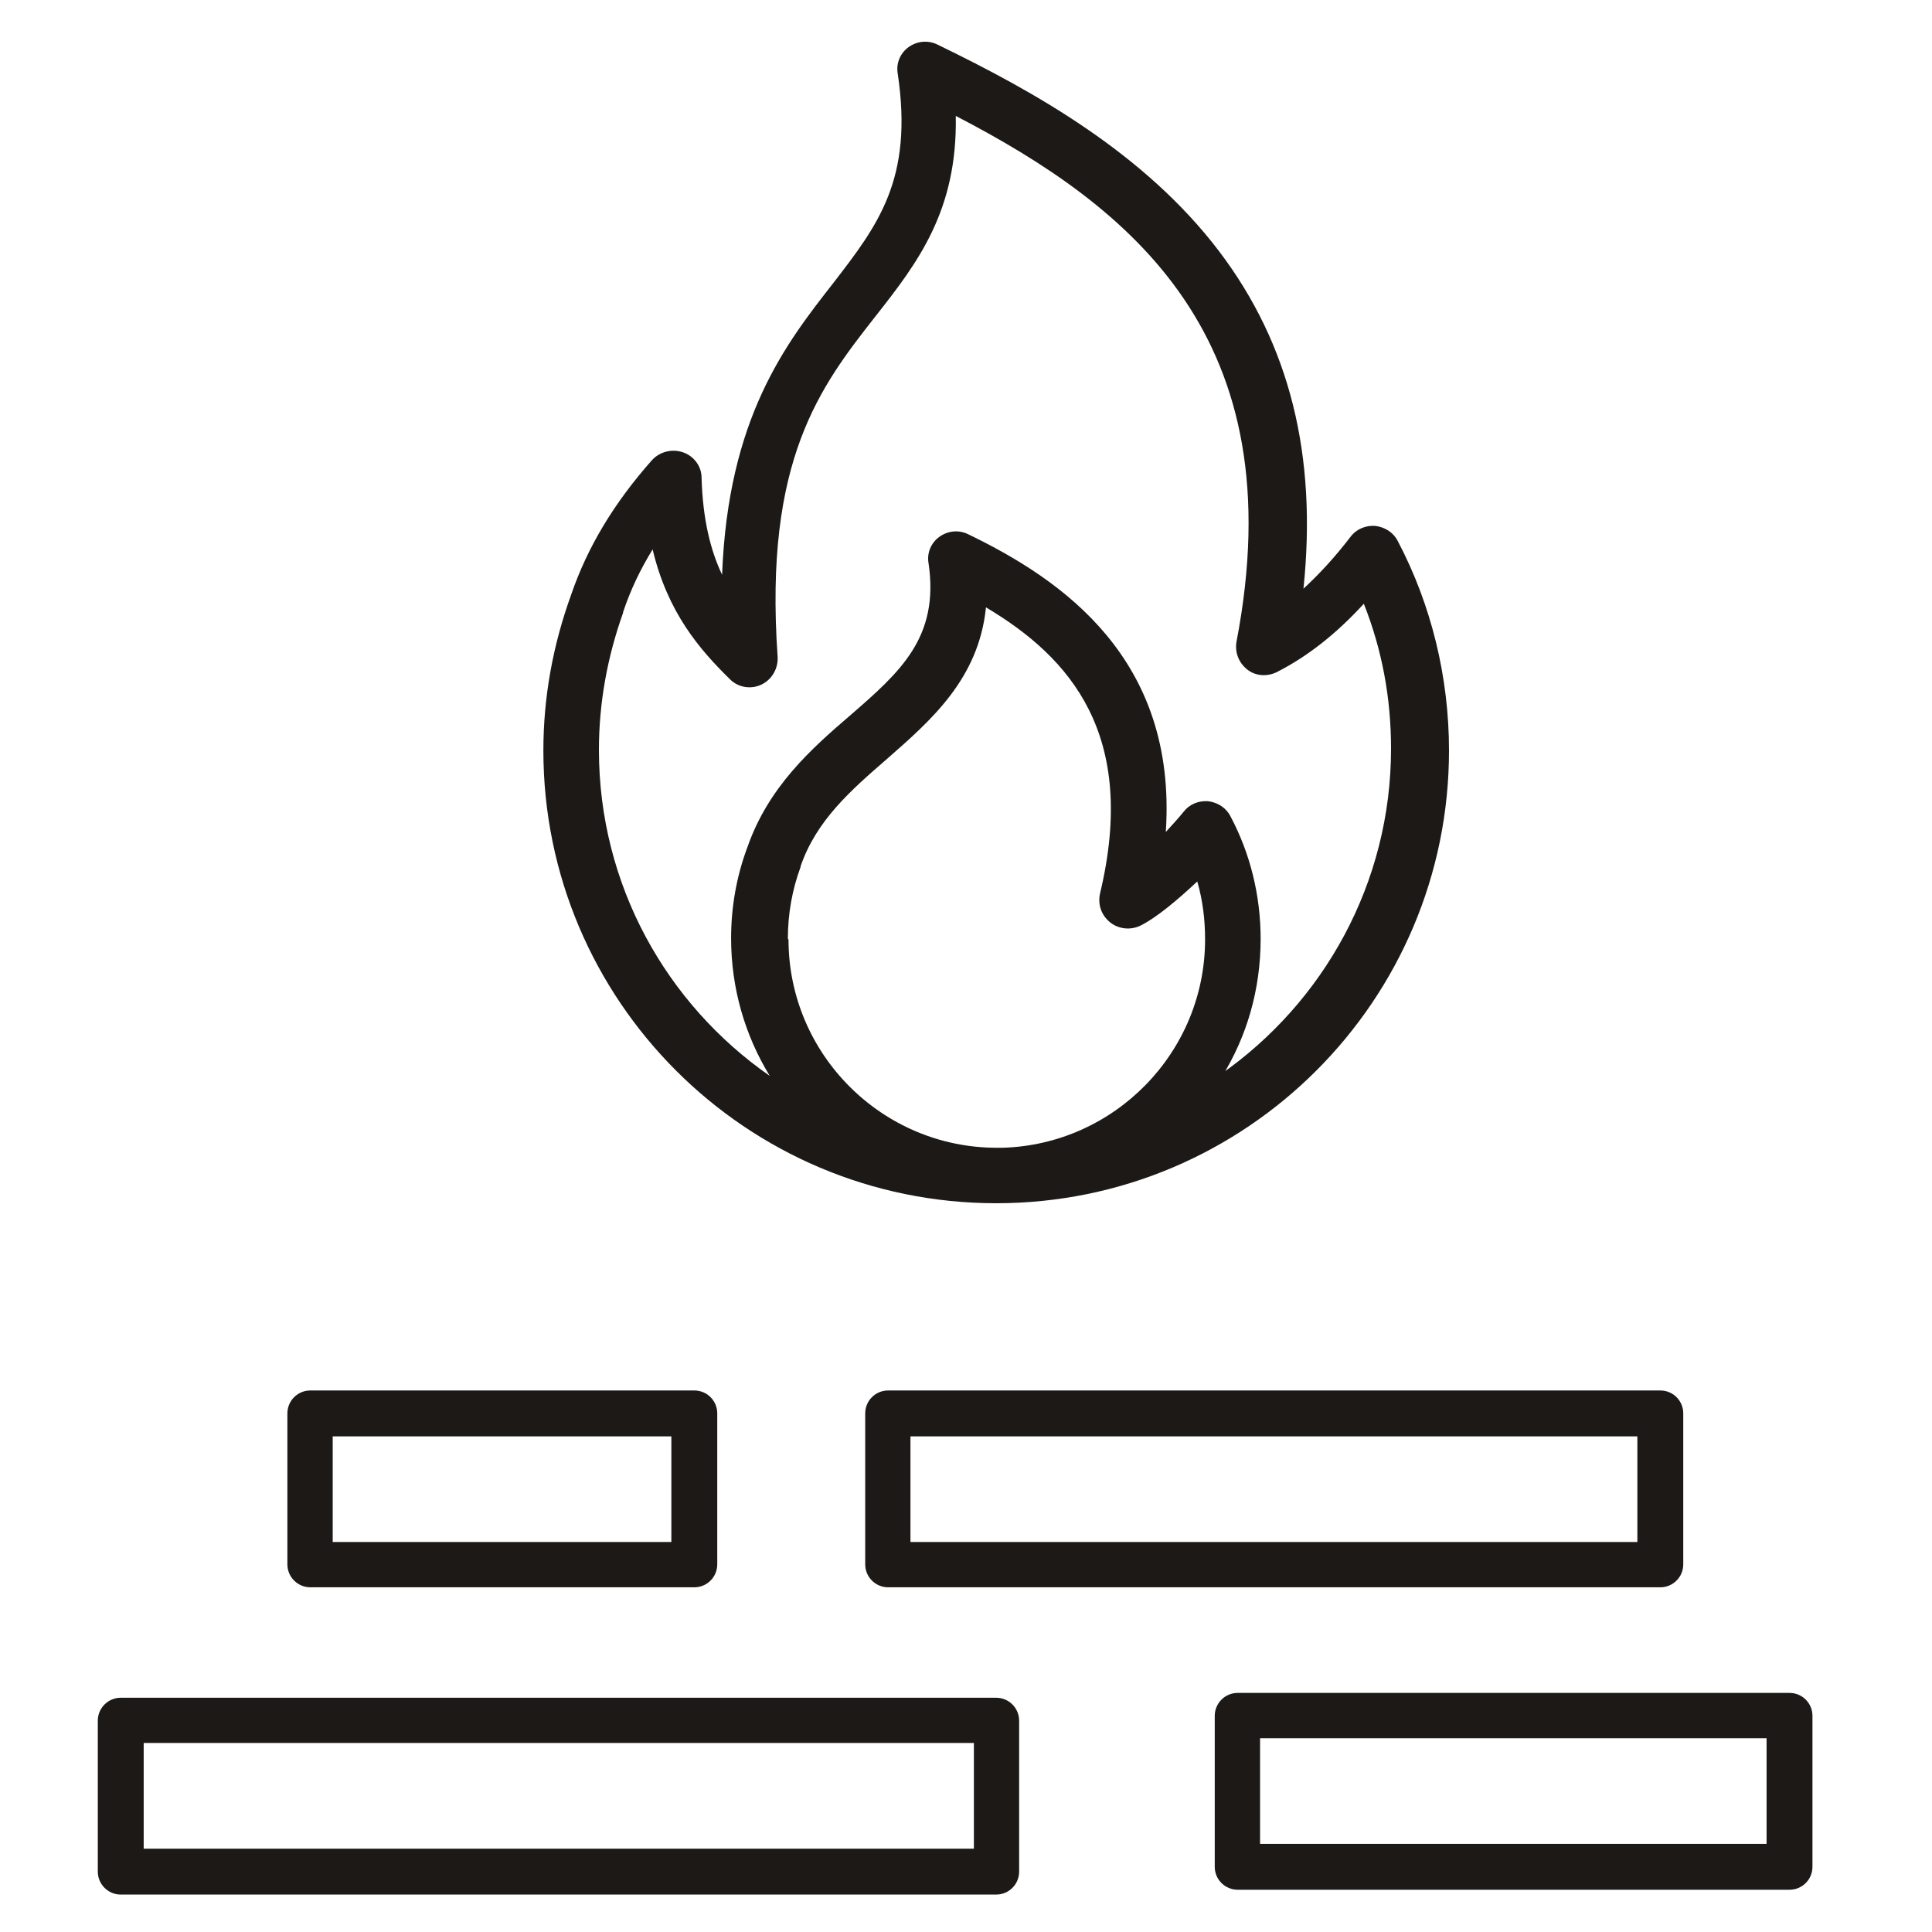
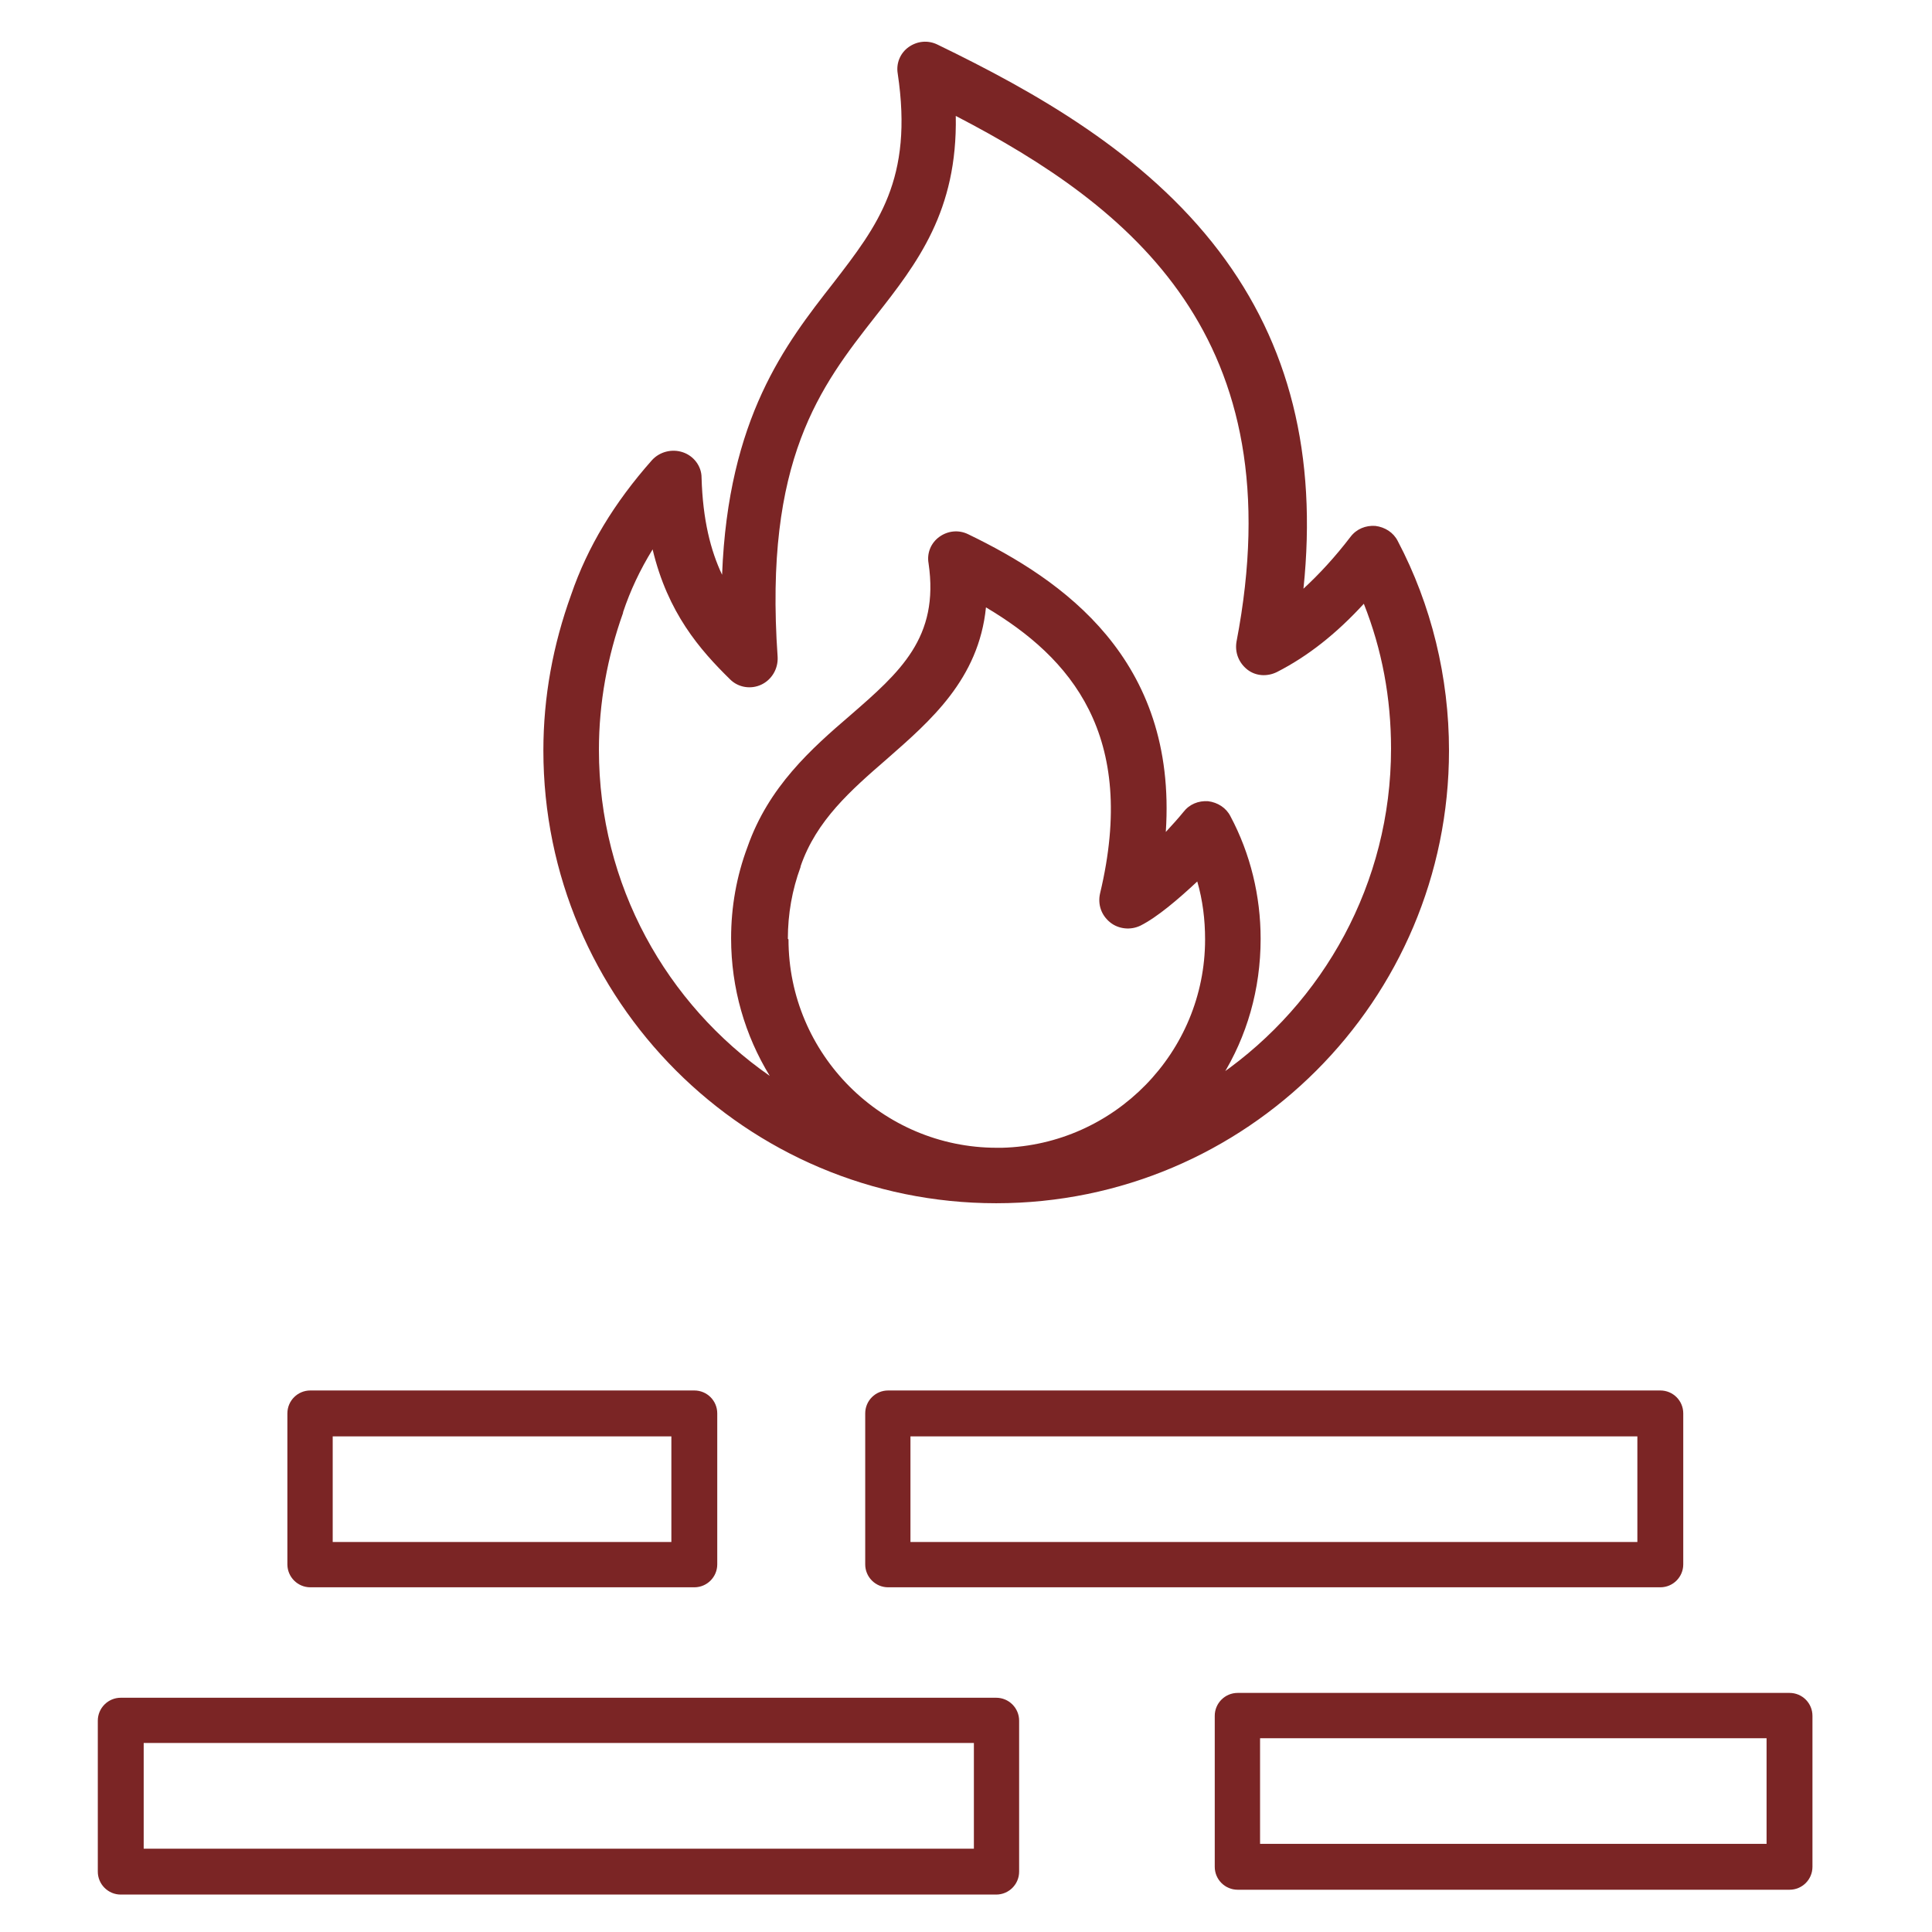
<svg xmlns="http://www.w3.org/2000/svg" width="24" height="24" viewBox="0 0 24 24" fill="none">
-   <path d="M12.375 21.09H1.5C1.343 21.09 1.215 21.218 1.215 21.375V23.25C1.215 23.407 1.343 23.535 1.5 23.535H12.375C12.533 23.535 12.66 23.407 12.66 23.25V21.375C12.66 21.218 12.533 21.09 12.375 21.09ZM12.09 22.965H1.785V21.652H12.098V22.965H12.09Z" fill="#1C1917" />
-   <path d="M22.23 21.03H15.375C15.218 21.03 15.09 21.157 15.09 21.315V23.19C15.09 23.348 15.218 23.475 15.375 23.475H22.23C22.388 23.475 22.515 23.348 22.515 23.19V21.315C22.515 21.157 22.388 21.03 22.23 21.03ZM21.945 22.905H15.653V21.593H21.945V22.905Z" fill="#1C1917" />
-   <path d="M3.855 19.718H8.625C8.783 19.718 8.91 19.59 8.91 19.433V17.558C8.91 17.4 8.783 17.273 8.625 17.273H3.855C3.698 17.273 3.57 17.4 3.57 17.558V19.433C3.57 19.59 3.698 19.718 3.855 19.718ZM4.133 17.843H8.34V19.155H4.133V17.843Z" fill="#1C1917" />
-   <path d="M11.033 19.718H20.625C20.783 19.718 20.91 19.59 20.91 19.433V17.558C20.91 17.4 20.783 17.273 20.625 17.273H11.033C10.875 17.273 10.748 17.4 10.748 17.558V19.433C10.748 19.59 10.875 19.718 11.033 19.718ZM11.31 17.843H20.34V19.155H11.31V17.843Z" fill="#1C1917" />
-   <path d="M17.363 6.72C17.31 6.615 17.205 6.548 17.085 6.533C16.965 6.525 16.852 6.57 16.777 6.668C16.582 6.923 16.387 7.133 16.192 7.313C16.365 5.655 16.02 4.275 15.143 3.12C14.22 1.905 12.855 1.14 11.648 0.555C11.527 0.495 11.393 0.51 11.287 0.585C11.182 0.66 11.13 0.788 11.152 0.915C11.348 2.228 10.905 2.798 10.35 3.518C9.758 4.275 9.045 5.19 8.97 7.14C8.828 6.84 8.73 6.458 8.715 5.933C8.715 5.79 8.617 5.663 8.482 5.618C8.348 5.573 8.197 5.61 8.1 5.715C7.628 6.248 7.298 6.795 7.095 7.388C6.87 8.01 6.75 8.655 6.75 9.323C6.75 12.428 9.27 14.947 12.375 14.947C15.48 14.947 18 12.428 18 9.323C18 8.415 17.782 7.515 17.363 6.72ZM9.787 11.662C9.787 11.355 9.84 11.055 9.945 10.77C9.945 10.77 9.945 10.77 9.945 10.762C10.14 10.193 10.568 9.818 11.018 9.428C11.557 8.955 12.158 8.438 12.248 7.545C13.297 8.168 14.137 9.128 13.665 11.1C13.635 11.235 13.68 11.37 13.793 11.46C13.898 11.543 14.047 11.557 14.168 11.498C14.377 11.393 14.64 11.168 14.873 10.95C14.94 11.182 14.97 11.422 14.97 11.67C14.97 13.072 13.845 14.22 12.45 14.258C12.428 14.258 12.405 14.258 12.383 14.258C10.957 14.258 9.795 13.095 9.795 11.67L9.787 11.662ZM15.18 13.373C15.488 12.877 15.66 12.293 15.66 11.662C15.66 11.13 15.533 10.605 15.285 10.14C15.232 10.035 15.127 9.968 15.008 9.953C14.887 9.945 14.775 9.99 14.7 10.088C14.64 10.162 14.565 10.245 14.482 10.335C14.625 8.183 13.193 7.2 12.03 6.638C11.91 6.578 11.775 6.593 11.67 6.668C11.565 6.743 11.512 6.87 11.535 6.998C11.67 7.92 11.182 8.348 10.56 8.888C10.08 9.3 9.547 9.773 9.285 10.523C9.15 10.883 9.082 11.265 9.082 11.655C9.082 12.277 9.255 12.863 9.562 13.365C8.28 12.473 7.44 10.995 7.44 9.315C7.44 8.73 7.545 8.16 7.74 7.613C7.74 7.613 7.74 7.613 7.74 7.605C7.83 7.335 7.95 7.08 8.107 6.825C8.295 7.613 8.693 8.07 9.068 8.438C9.172 8.543 9.33 8.565 9.457 8.505C9.585 8.445 9.668 8.31 9.66 8.16C9.488 5.708 10.193 4.8 10.875 3.93C11.4 3.263 11.895 2.618 11.873 1.44C14.055 2.573 16.087 4.193 15.36 7.973C15.338 8.108 15.39 8.235 15.495 8.318C15.6 8.4 15.742 8.408 15.863 8.348C16.245 8.153 16.598 7.875 16.942 7.5C17.168 8.07 17.28 8.67 17.28 9.3C17.28 10.973 16.44 12.457 15.158 13.35L15.18 13.373Z" fill="#1C1917" />
+   <path d="M12.375 21.09H1.5C1.343 21.09 1.215 21.218 1.215 21.375V23.25C1.215 23.407 1.343 23.535 1.5 23.535H12.375C12.533 23.535 12.66 23.407 12.66 23.25V21.375C12.66 21.218 12.533 21.09 12.375 21.09ZM12.09 22.965H1.785V21.652H12.098V22.965H12.09Z" fill="#7b2525" />
+   <path d="M22.23 21.03H15.375C15.218 21.03 15.09 21.157 15.09 21.315V23.19C15.09 23.348 15.218 23.475 15.375 23.475H22.23C22.388 23.475 22.515 23.348 22.515 23.19V21.315C22.515 21.157 22.388 21.03 22.23 21.03ZM21.945 22.905H15.653V21.593H21.945V22.905Z" fill="#7b2525" />
+   <path d="M3.855 19.718H8.625C8.783 19.718 8.91 19.59 8.91 19.433V17.558C8.91 17.4 8.783 17.273 8.625 17.273H3.855C3.698 17.273 3.57 17.4 3.57 17.558V19.433C3.57 19.59 3.698 19.718 3.855 19.718ZM4.133 17.843H8.34V19.155H4.133V17.843Z" fill="#7b2525" />
+   <path d="M11.033 19.718H20.625C20.783 19.718 20.91 19.59 20.91 19.433V17.558C20.91 17.4 20.783 17.273 20.625 17.273H11.033C10.875 17.273 10.748 17.4 10.748 17.558V19.433C10.748 19.59 10.875 19.718 11.033 19.718ZM11.31 17.843H20.34V19.155H11.31V17.843Z" fill="#7b2525" />
+   <path d="M17.363 6.72C17.31 6.615 17.205 6.548 17.085 6.533C16.965 6.525 16.852 6.57 16.777 6.668C16.582 6.923 16.387 7.133 16.192 7.313C16.365 5.655 16.02 4.275 15.143 3.12C14.22 1.905 12.855 1.14 11.648 0.555C11.527 0.495 11.393 0.51 11.287 0.585C11.182 0.66 11.13 0.788 11.152 0.915C11.348 2.228 10.905 2.798 10.35 3.518C9.758 4.275 9.045 5.19 8.97 7.14C8.828 6.84 8.73 6.458 8.715 5.933C8.715 5.79 8.617 5.663 8.482 5.618C8.348 5.573 8.197 5.61 8.1 5.715C7.628 6.248 7.298 6.795 7.095 7.388C6.87 8.01 6.75 8.655 6.75 9.323C6.75 12.428 9.27 14.947 12.375 14.947C15.48 14.947 18 12.428 18 9.323C18 8.415 17.782 7.515 17.363 6.72ZM9.787 11.662C9.787 11.355 9.84 11.055 9.945 10.77C9.945 10.77 9.945 10.77 9.945 10.762C10.14 10.193 10.568 9.818 11.018 9.428C11.557 8.955 12.158 8.438 12.248 7.545C13.297 8.168 14.137 9.128 13.665 11.1C13.635 11.235 13.68 11.37 13.793 11.46C13.898 11.543 14.047 11.557 14.168 11.498C14.377 11.393 14.64 11.168 14.873 10.95C14.94 11.182 14.97 11.422 14.97 11.67C14.97 13.072 13.845 14.22 12.45 14.258C12.428 14.258 12.405 14.258 12.383 14.258C10.957 14.258 9.795 13.095 9.795 11.67L9.787 11.662ZM15.18 13.373C15.488 12.877 15.66 12.293 15.66 11.662C15.66 11.13 15.533 10.605 15.285 10.14C15.232 10.035 15.127 9.968 15.008 9.953C14.887 9.945 14.775 9.99 14.7 10.088C14.64 10.162 14.565 10.245 14.482 10.335C14.625 8.183 13.193 7.2 12.03 6.638C11.91 6.578 11.775 6.593 11.67 6.668C11.565 6.743 11.512 6.87 11.535 6.998C11.67 7.92 11.182 8.348 10.56 8.888C10.08 9.3 9.547 9.773 9.285 10.523C9.15 10.883 9.082 11.265 9.082 11.655C9.082 12.277 9.255 12.863 9.562 13.365C8.28 12.473 7.44 10.995 7.44 9.315C7.44 8.73 7.545 8.16 7.74 7.613C7.74 7.613 7.74 7.613 7.74 7.605C7.83 7.335 7.95 7.08 8.107 6.825C8.295 7.613 8.693 8.07 9.068 8.438C9.172 8.543 9.33 8.565 9.457 8.505C9.585 8.445 9.668 8.31 9.66 8.16C9.488 5.708 10.193 4.8 10.875 3.93C11.4 3.263 11.895 2.618 11.873 1.44C14.055 2.573 16.087 4.193 15.36 7.973C15.338 8.108 15.39 8.235 15.495 8.318C15.6 8.4 15.742 8.408 15.863 8.348C16.245 8.153 16.598 7.875 16.942 7.5C17.168 8.07 17.28 8.67 17.28 9.3C17.28 10.973 16.44 12.457 15.158 13.35L15.18 13.373Z" fill="#7b2525" />
</svg>
